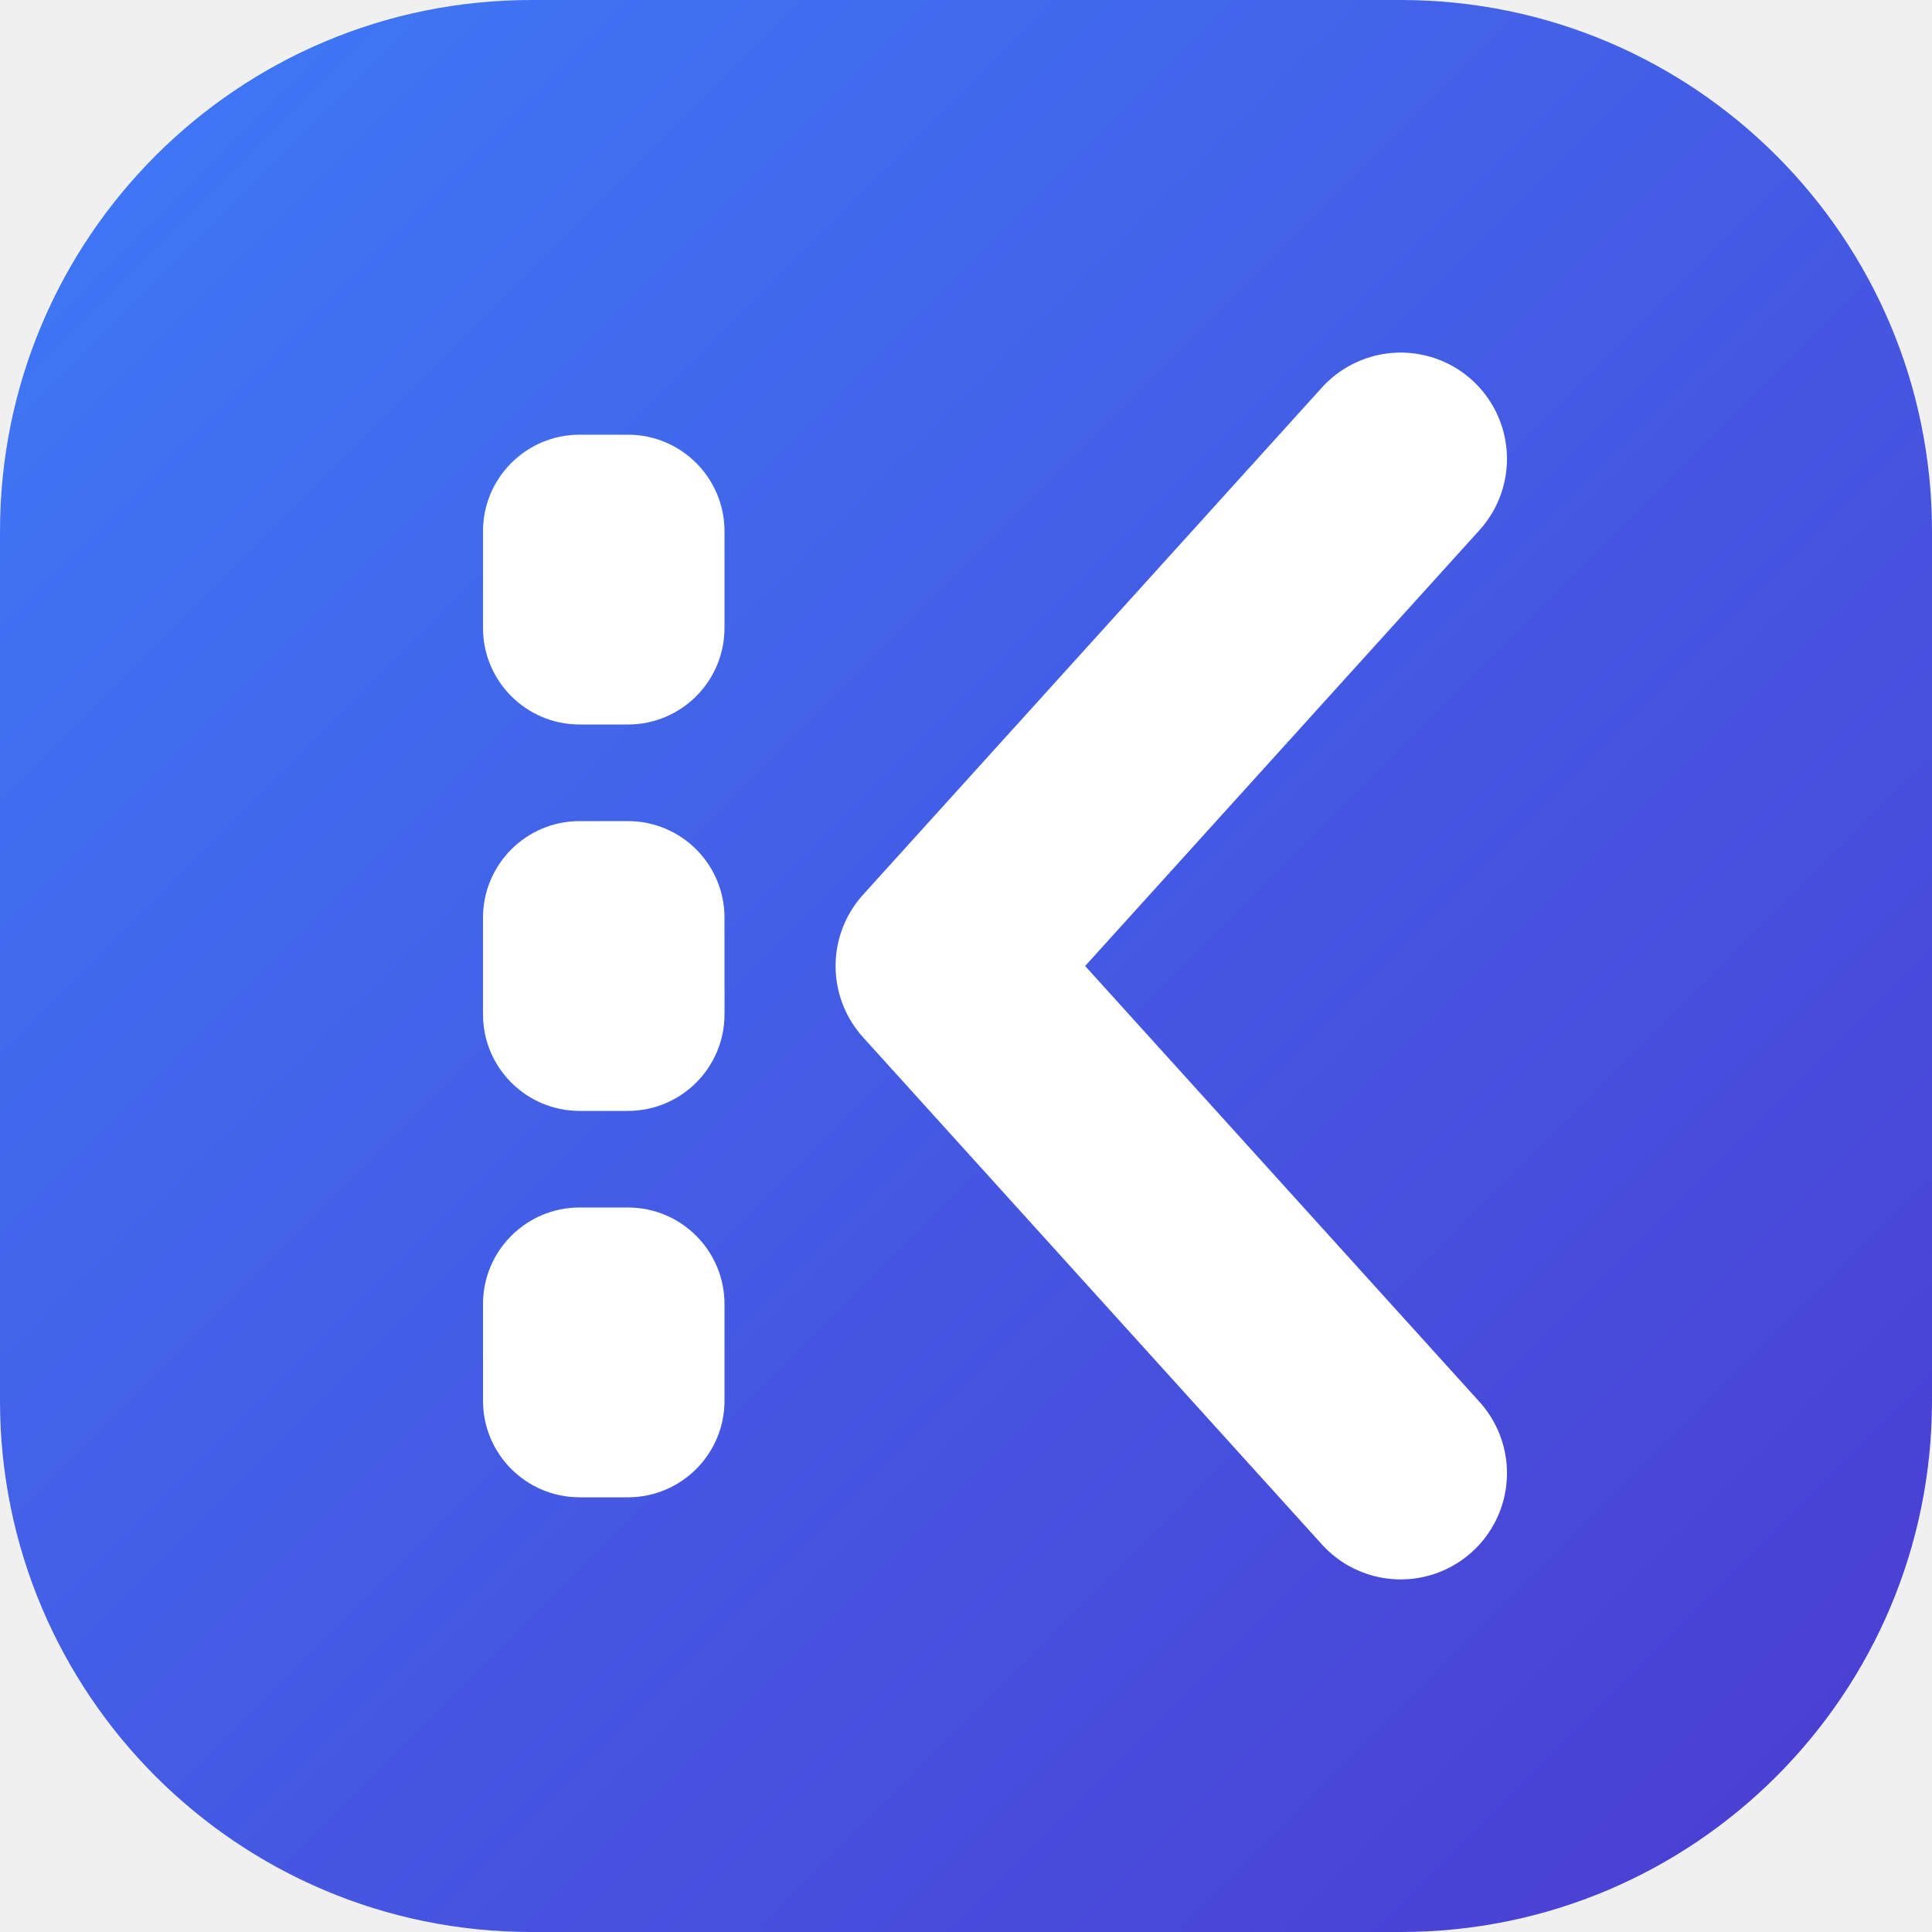
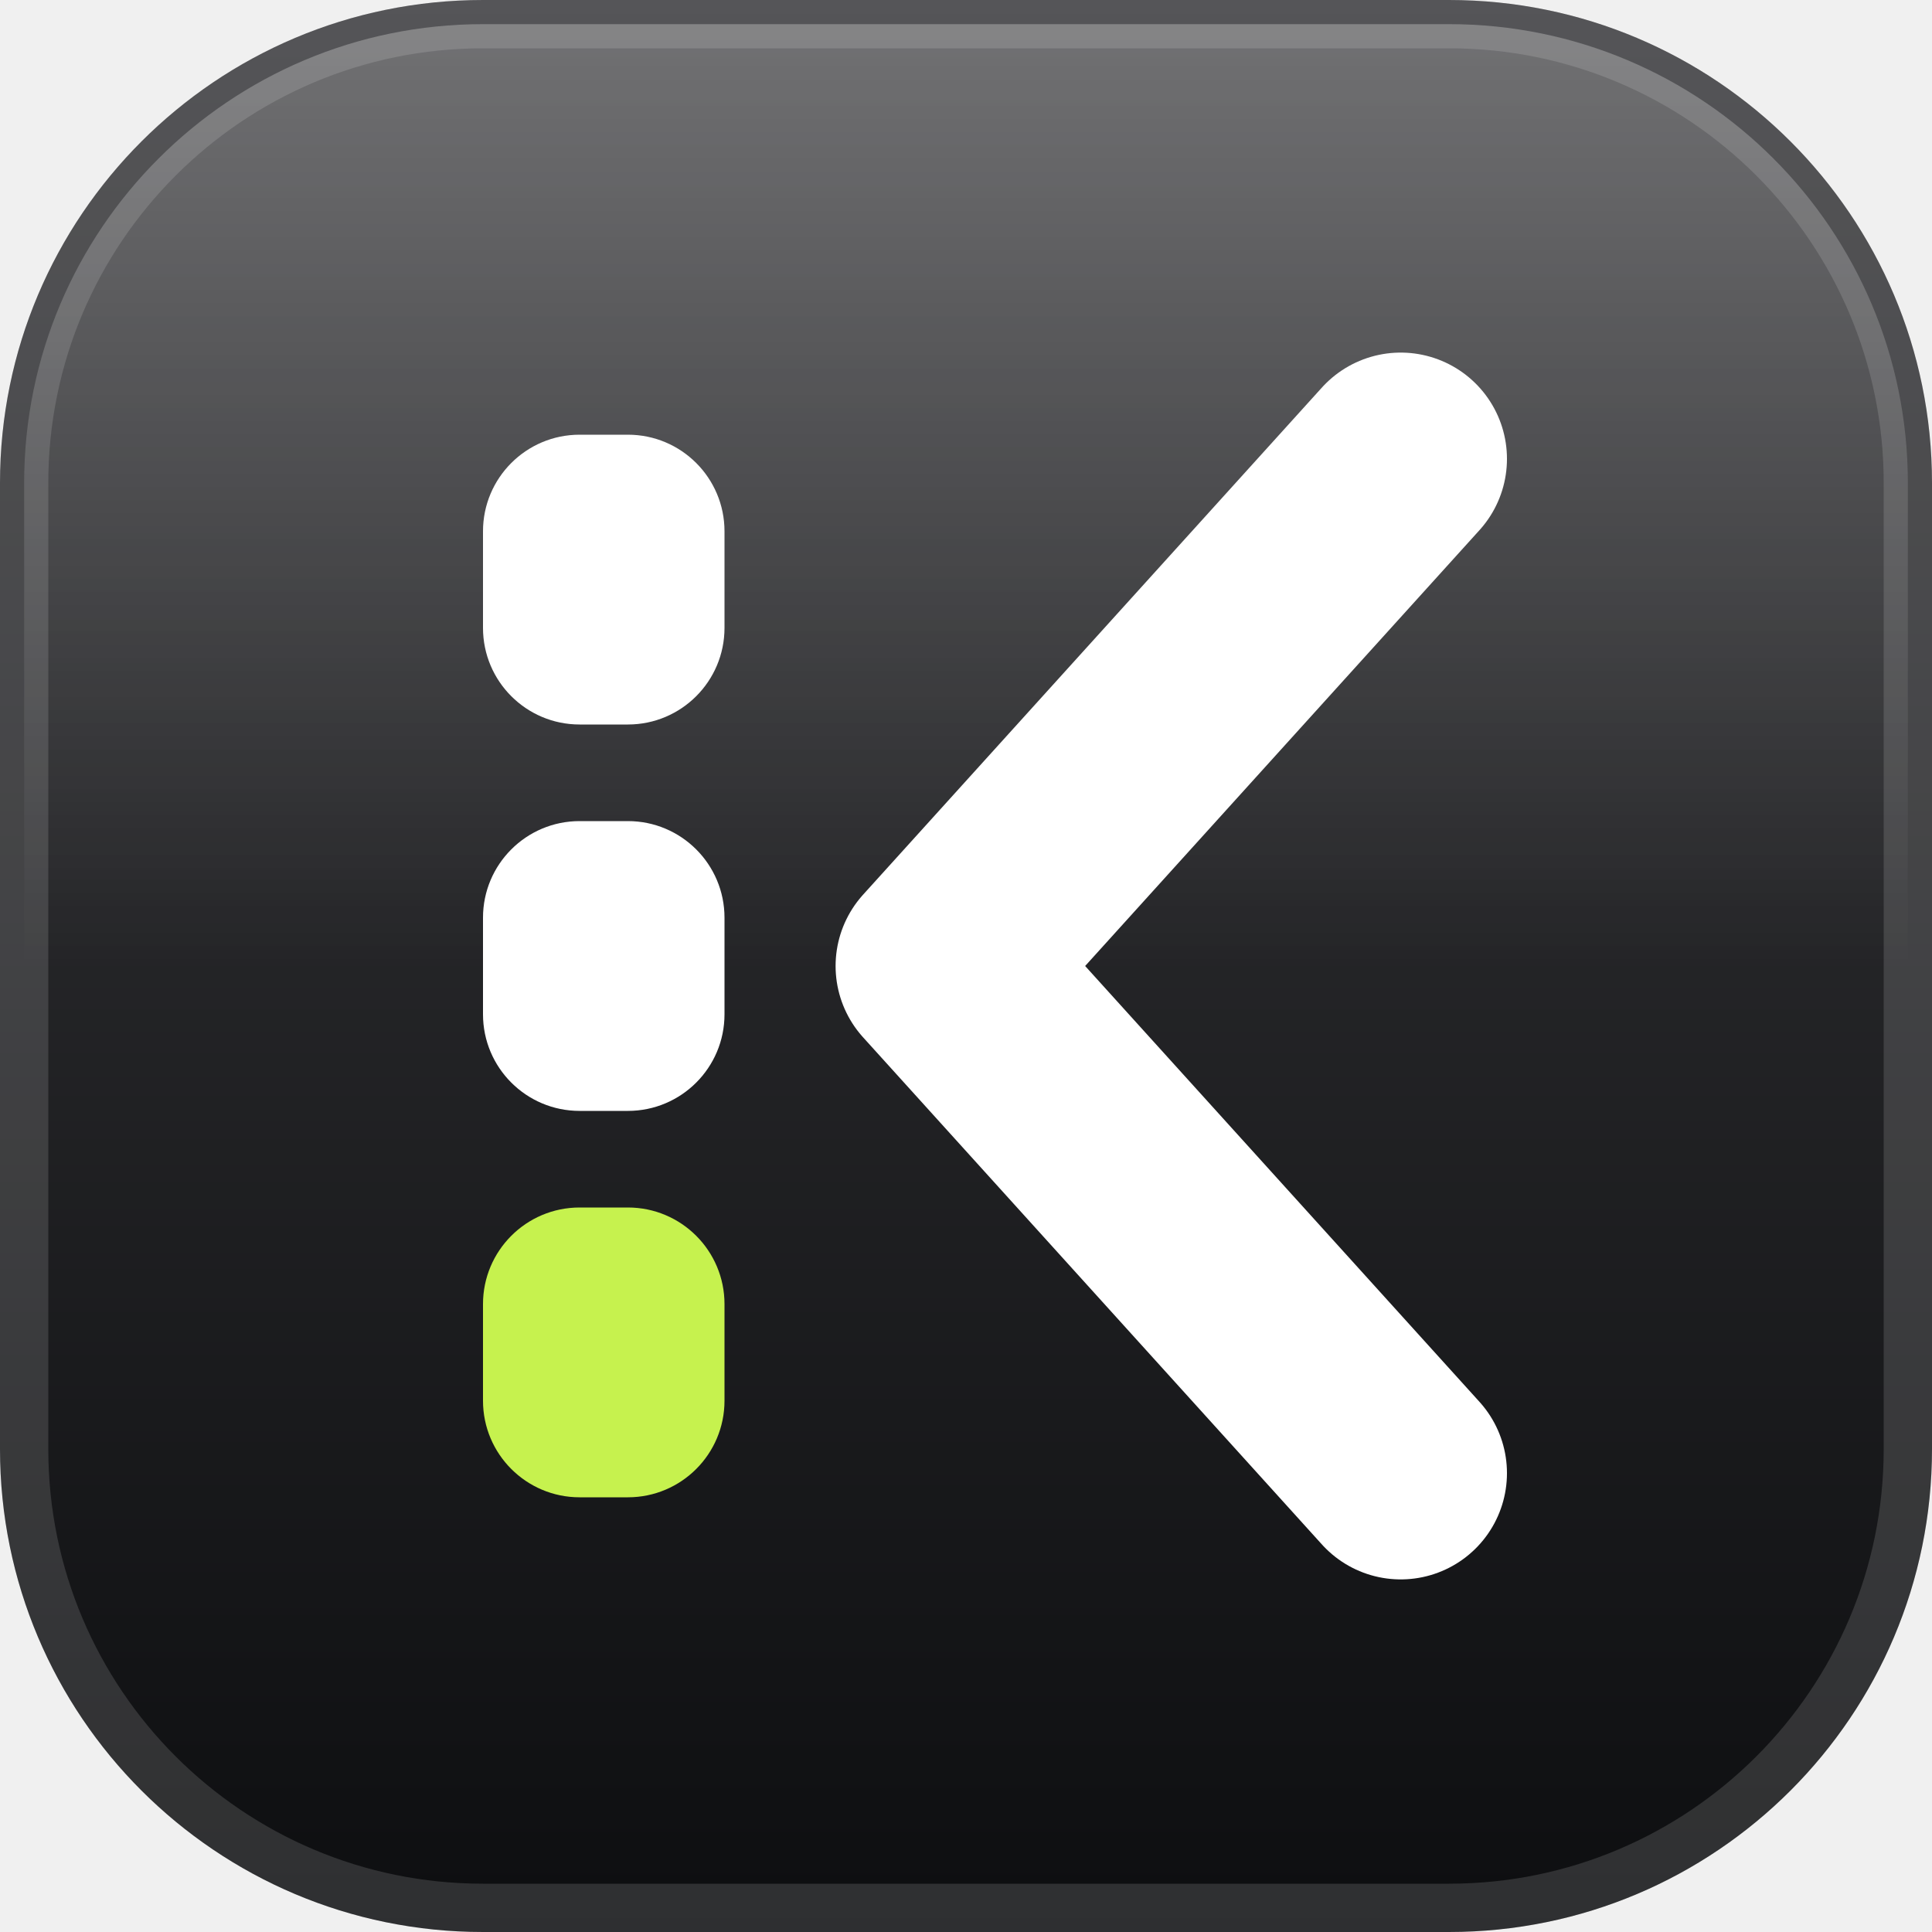
<svg xmlns="http://www.w3.org/2000/svg" width="40" height="40" viewBox="0 0 40 40" role="img" aria-label="KeyLoad">
  <defs>
-     <linearGradient id="keyload-mark" x1="0" y1="0" x2="1" y2="1">
-       <stop offset="0" stop-color="#3d7bf7" />
-       <stop offset="1" stop-color="#4b3bd1" />
+     <linearGradient id="keyload-mark" x1="0" y1="0" x2="0" y2="1">
+       <stop offset="0" stop-color="#3a3a3d" />
+       <stop offset="1" stop-color="#0d0e10" />
+     </linearGradient>
+     <linearGradient id="keyload-sheen" x1="0" y1="0" x2="0" y2="1">
+       <stop offset="0" stop-color="#fff" stop-opacity=".28" />
+       <stop offset=".5" stop-color="#fff" stop-opacity="0" />
    </linearGradient>
  </defs>
-   <rect width="40" height="40" rx="11" fill="url(#keyload-mark)" />
+   <rect width="40" height="40" rx="10" fill="url(#keyload-mark)" />
+   <rect x=".5" y=".5" width="39" height="39" rx="9.5" fill="url(#keyload-sheen)" stroke="#fff" stroke-opacity=".14" />
  <rect x="10" y="9" width="5" height="6" rx="2" fill="#fff" />
  <rect x="10" y="17" width="5" height="6" rx="2" fill="#fff" />
-   <rect x="10" y="25" width="5" height="6" rx="2" fill="#fff" />
+   <rect x="10" y="25" width="5" height="6" rx="2" fill="#c6f24e" />
  <path d="M29 9.5 19.5 20 29 30.5" fill="none" stroke="#fff" stroke-width="4.4" stroke-linecap="round" stroke-linejoin="round" />
</svg>
